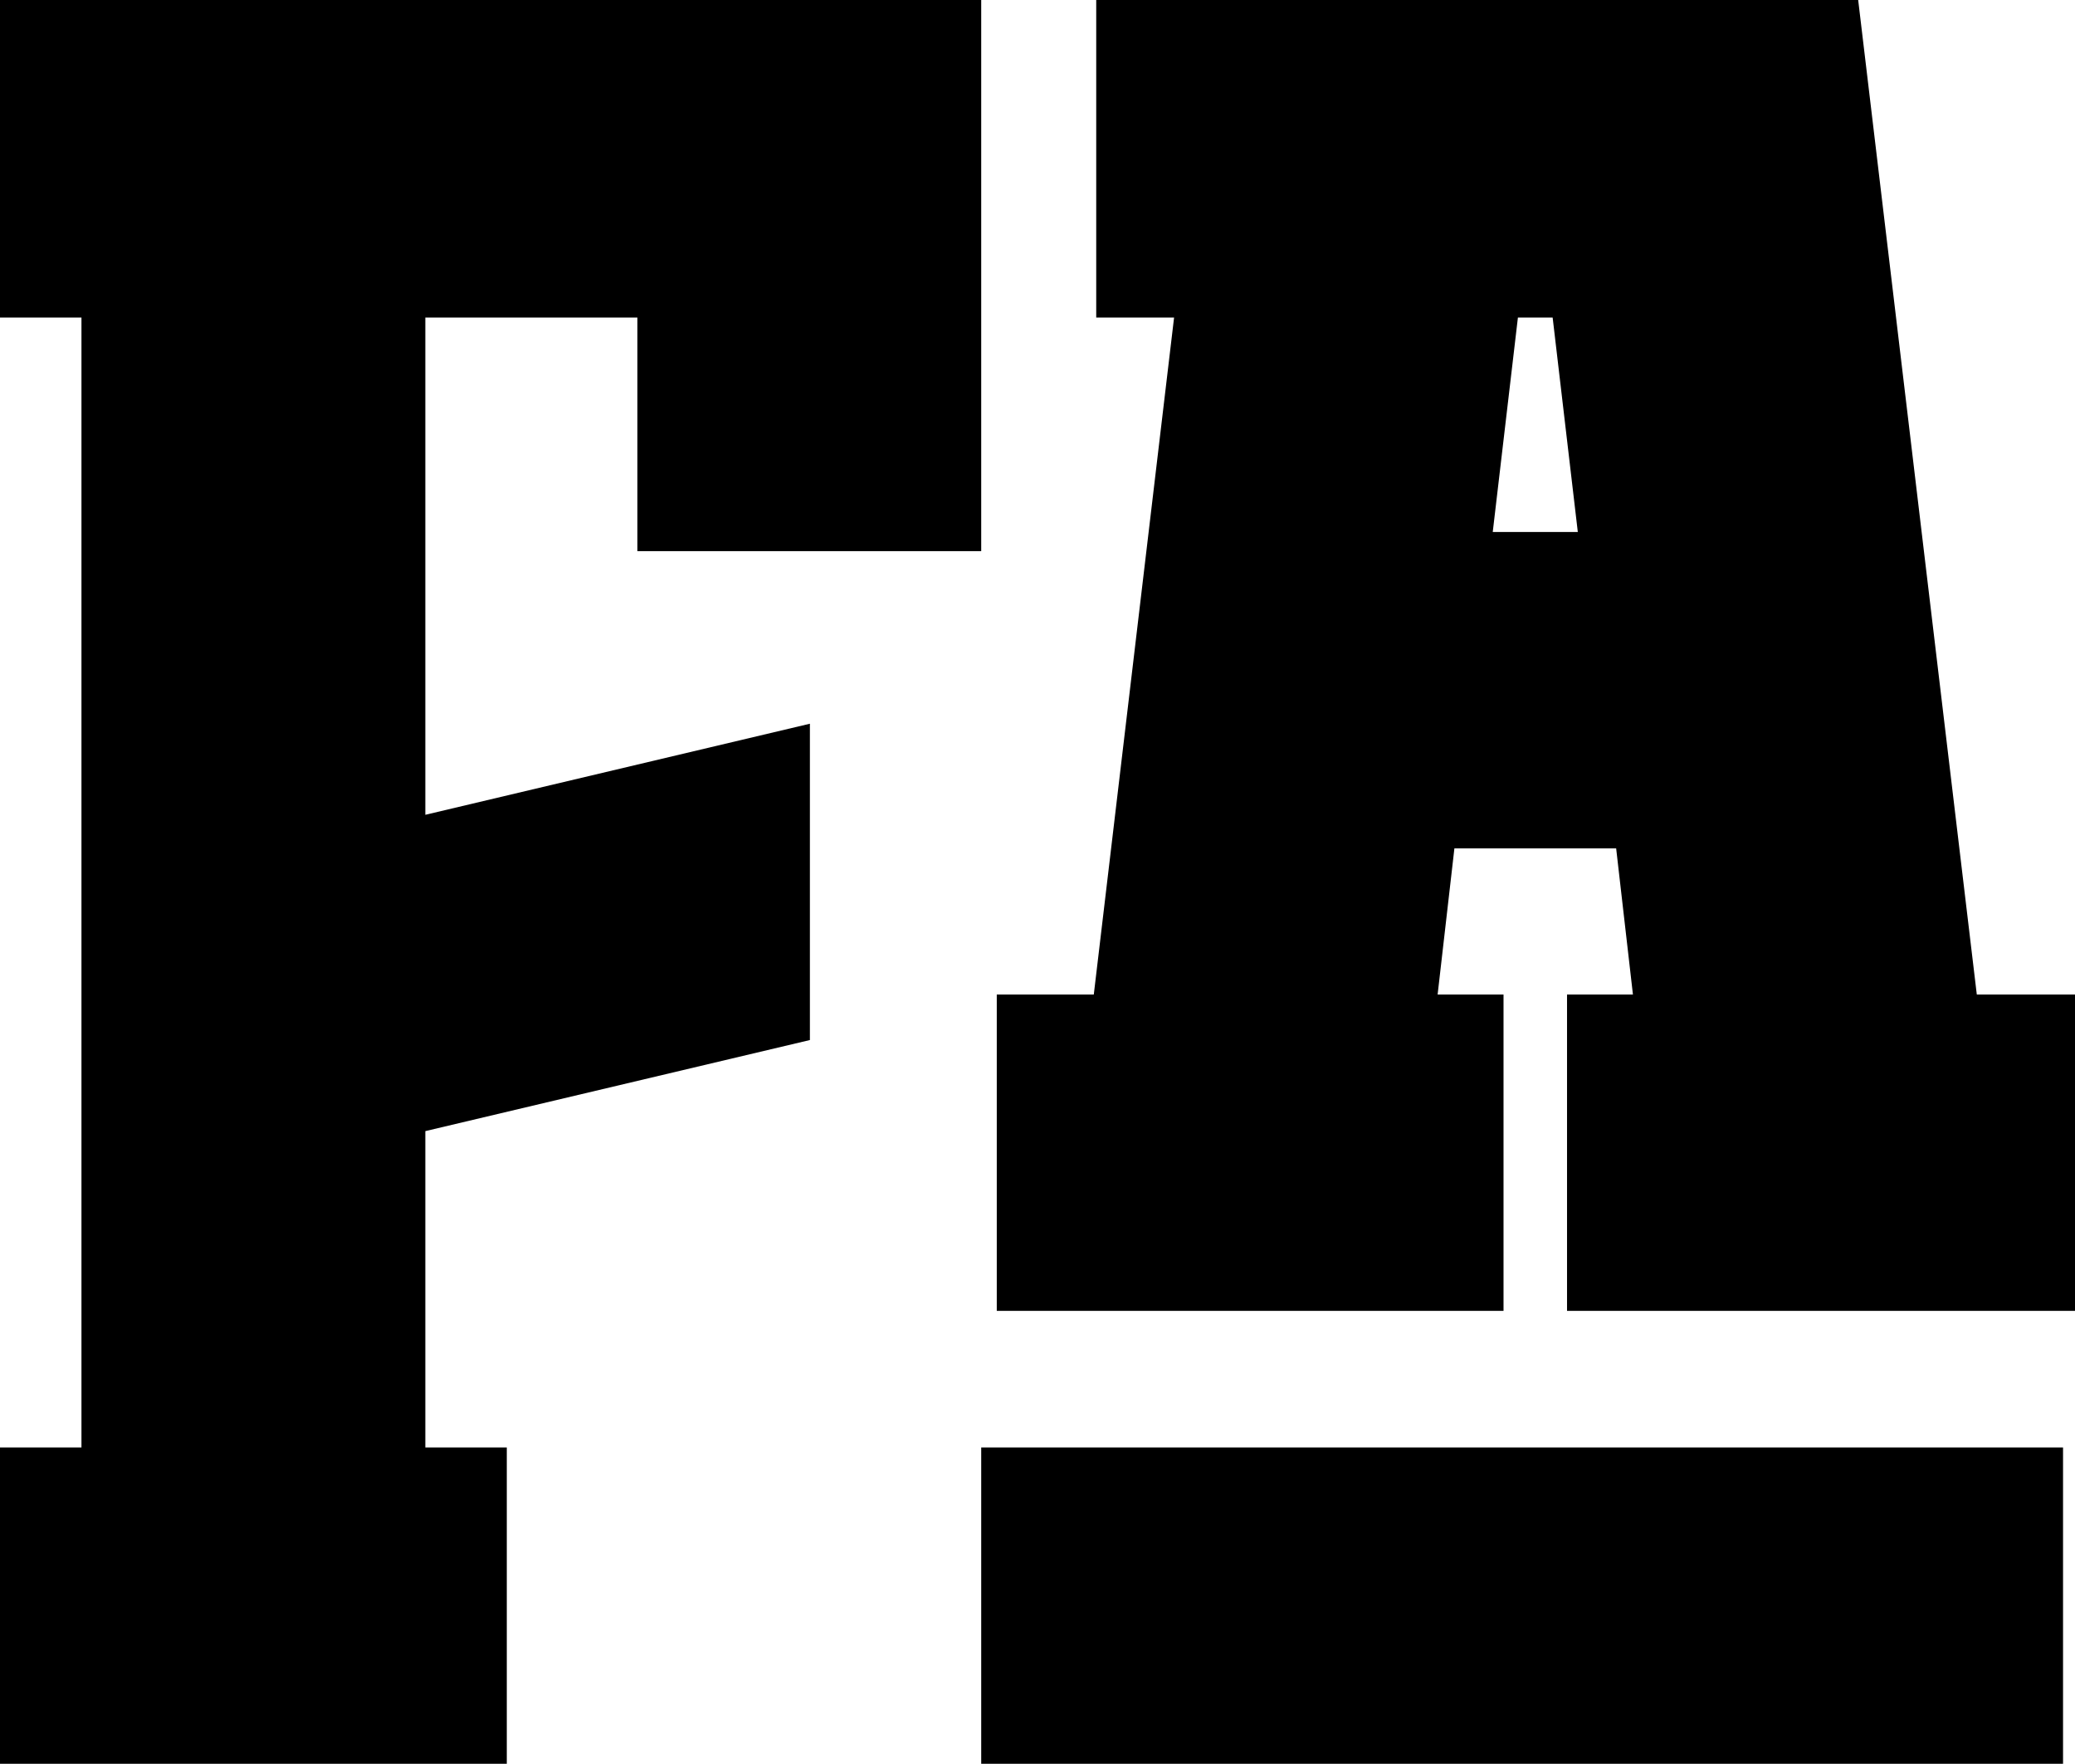
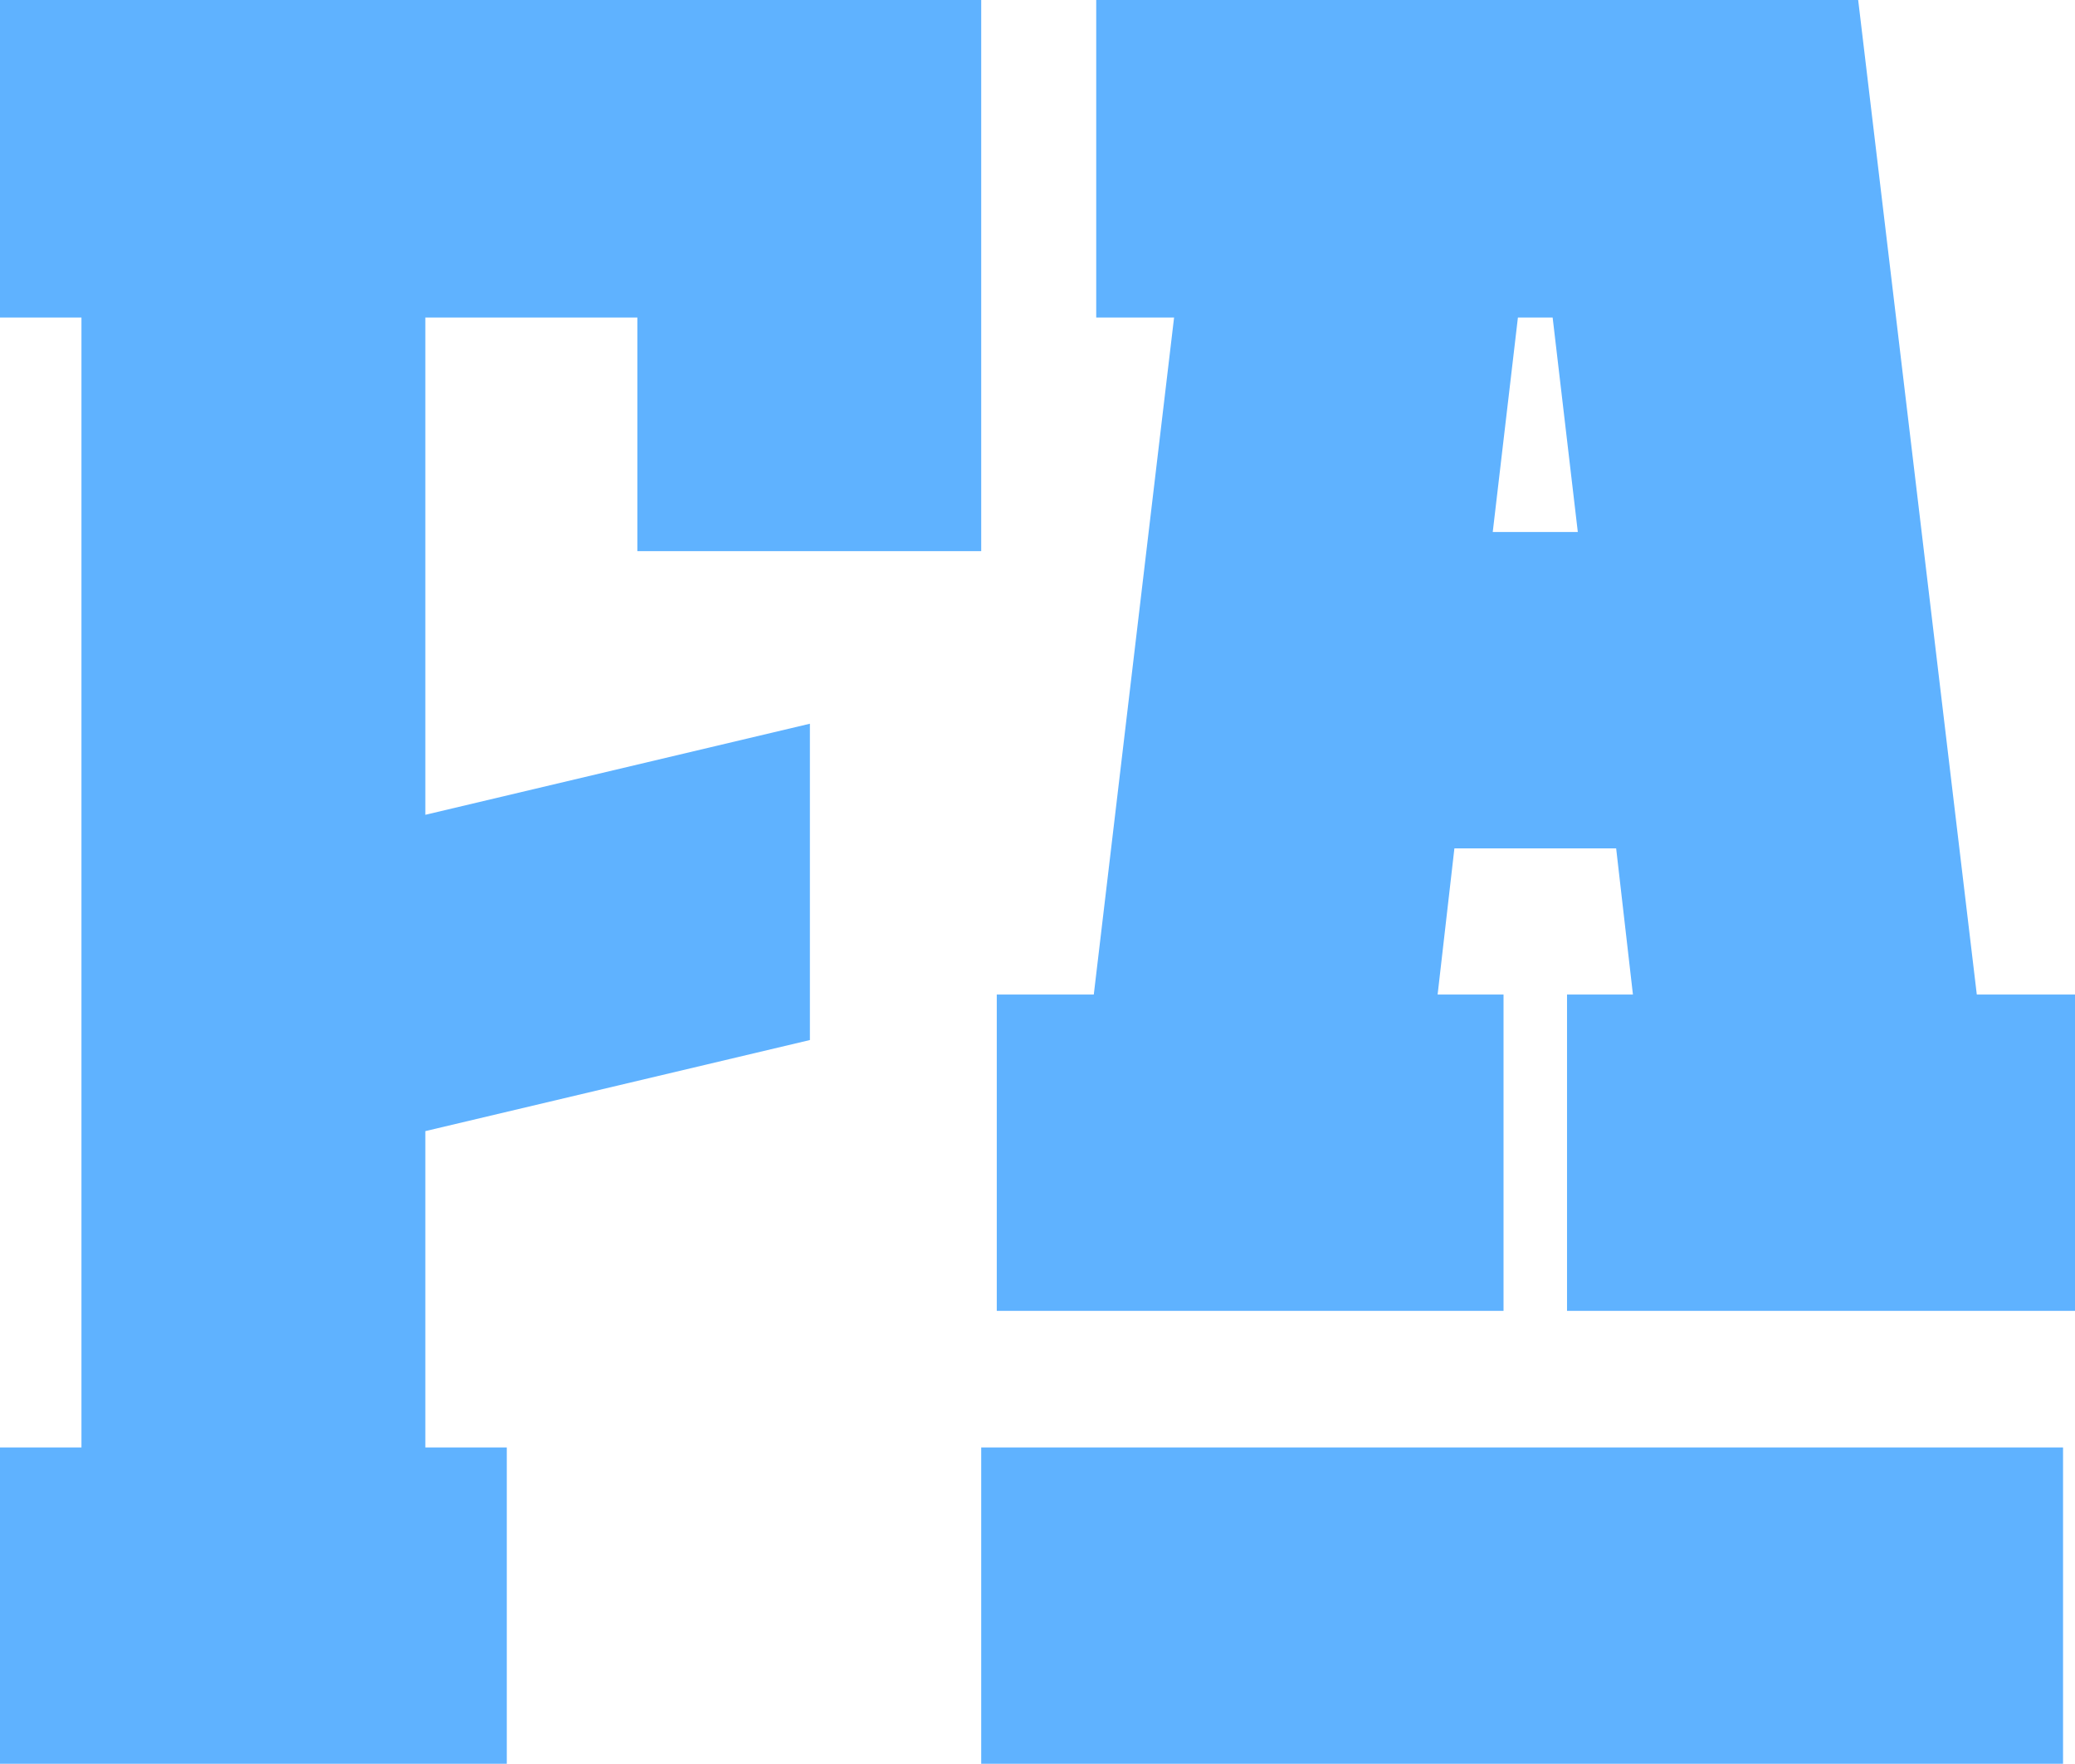
<svg xmlns="http://www.w3.org/2000/svg" id="Layer_1" viewBox="0 0 512 435.14">
  <g id="desktop_icon">
-     <path d="M125.04,435.14H0v-78.04h20.1V78.34H0V0h242.11v135.98h-84.84v-57.64h-52.32v122.68l94.89-22.47v78.04l-94.89,22.47v78.04h20.1v78.04Z" />
-     <path d="M509.04,435.14H242.11v-78.04h266.94v78.04ZM512,323.4h-125.34v-78.04h16.26l-4.14-36.06h-39.91l-4.14,36.06h16.26v78.04h-125.04v-78.04h23.94l19.81-167.02h-19.21V0h188.01l29.27,245.36h24.24v78.04ZM389.32,131.25l-6.21-52.91h-8.57l-6.21,52.91h20.99Z" />
+     <path fill="#5fb2ff" d="M125.04,435.14H0v-78.04h20.1V78.34H0V0h242.11v135.98h-84.84v-57.64h-52.32v122.68l94.89-22.47v78.04l-94.89,22.47v78.04h20.1v78.04Z" />
+     <path fill="#5fb2ff" d="M509.04,435.14H242.11v-78.04h266.94v78.04ZM512,323.4h-125.34v-78.04h16.26l-4.14-36.06h-39.91l-4.14,36.06h16.26v78.04h-125.04v-78.04h23.94l19.81-167.02h-19.21V0h188.01l29.27,245.36h24.24v78.04ZM389.32,131.25l-6.21-52.91h-8.57l-6.21,52.91h20.99Z" />
  </g>
</svg>
